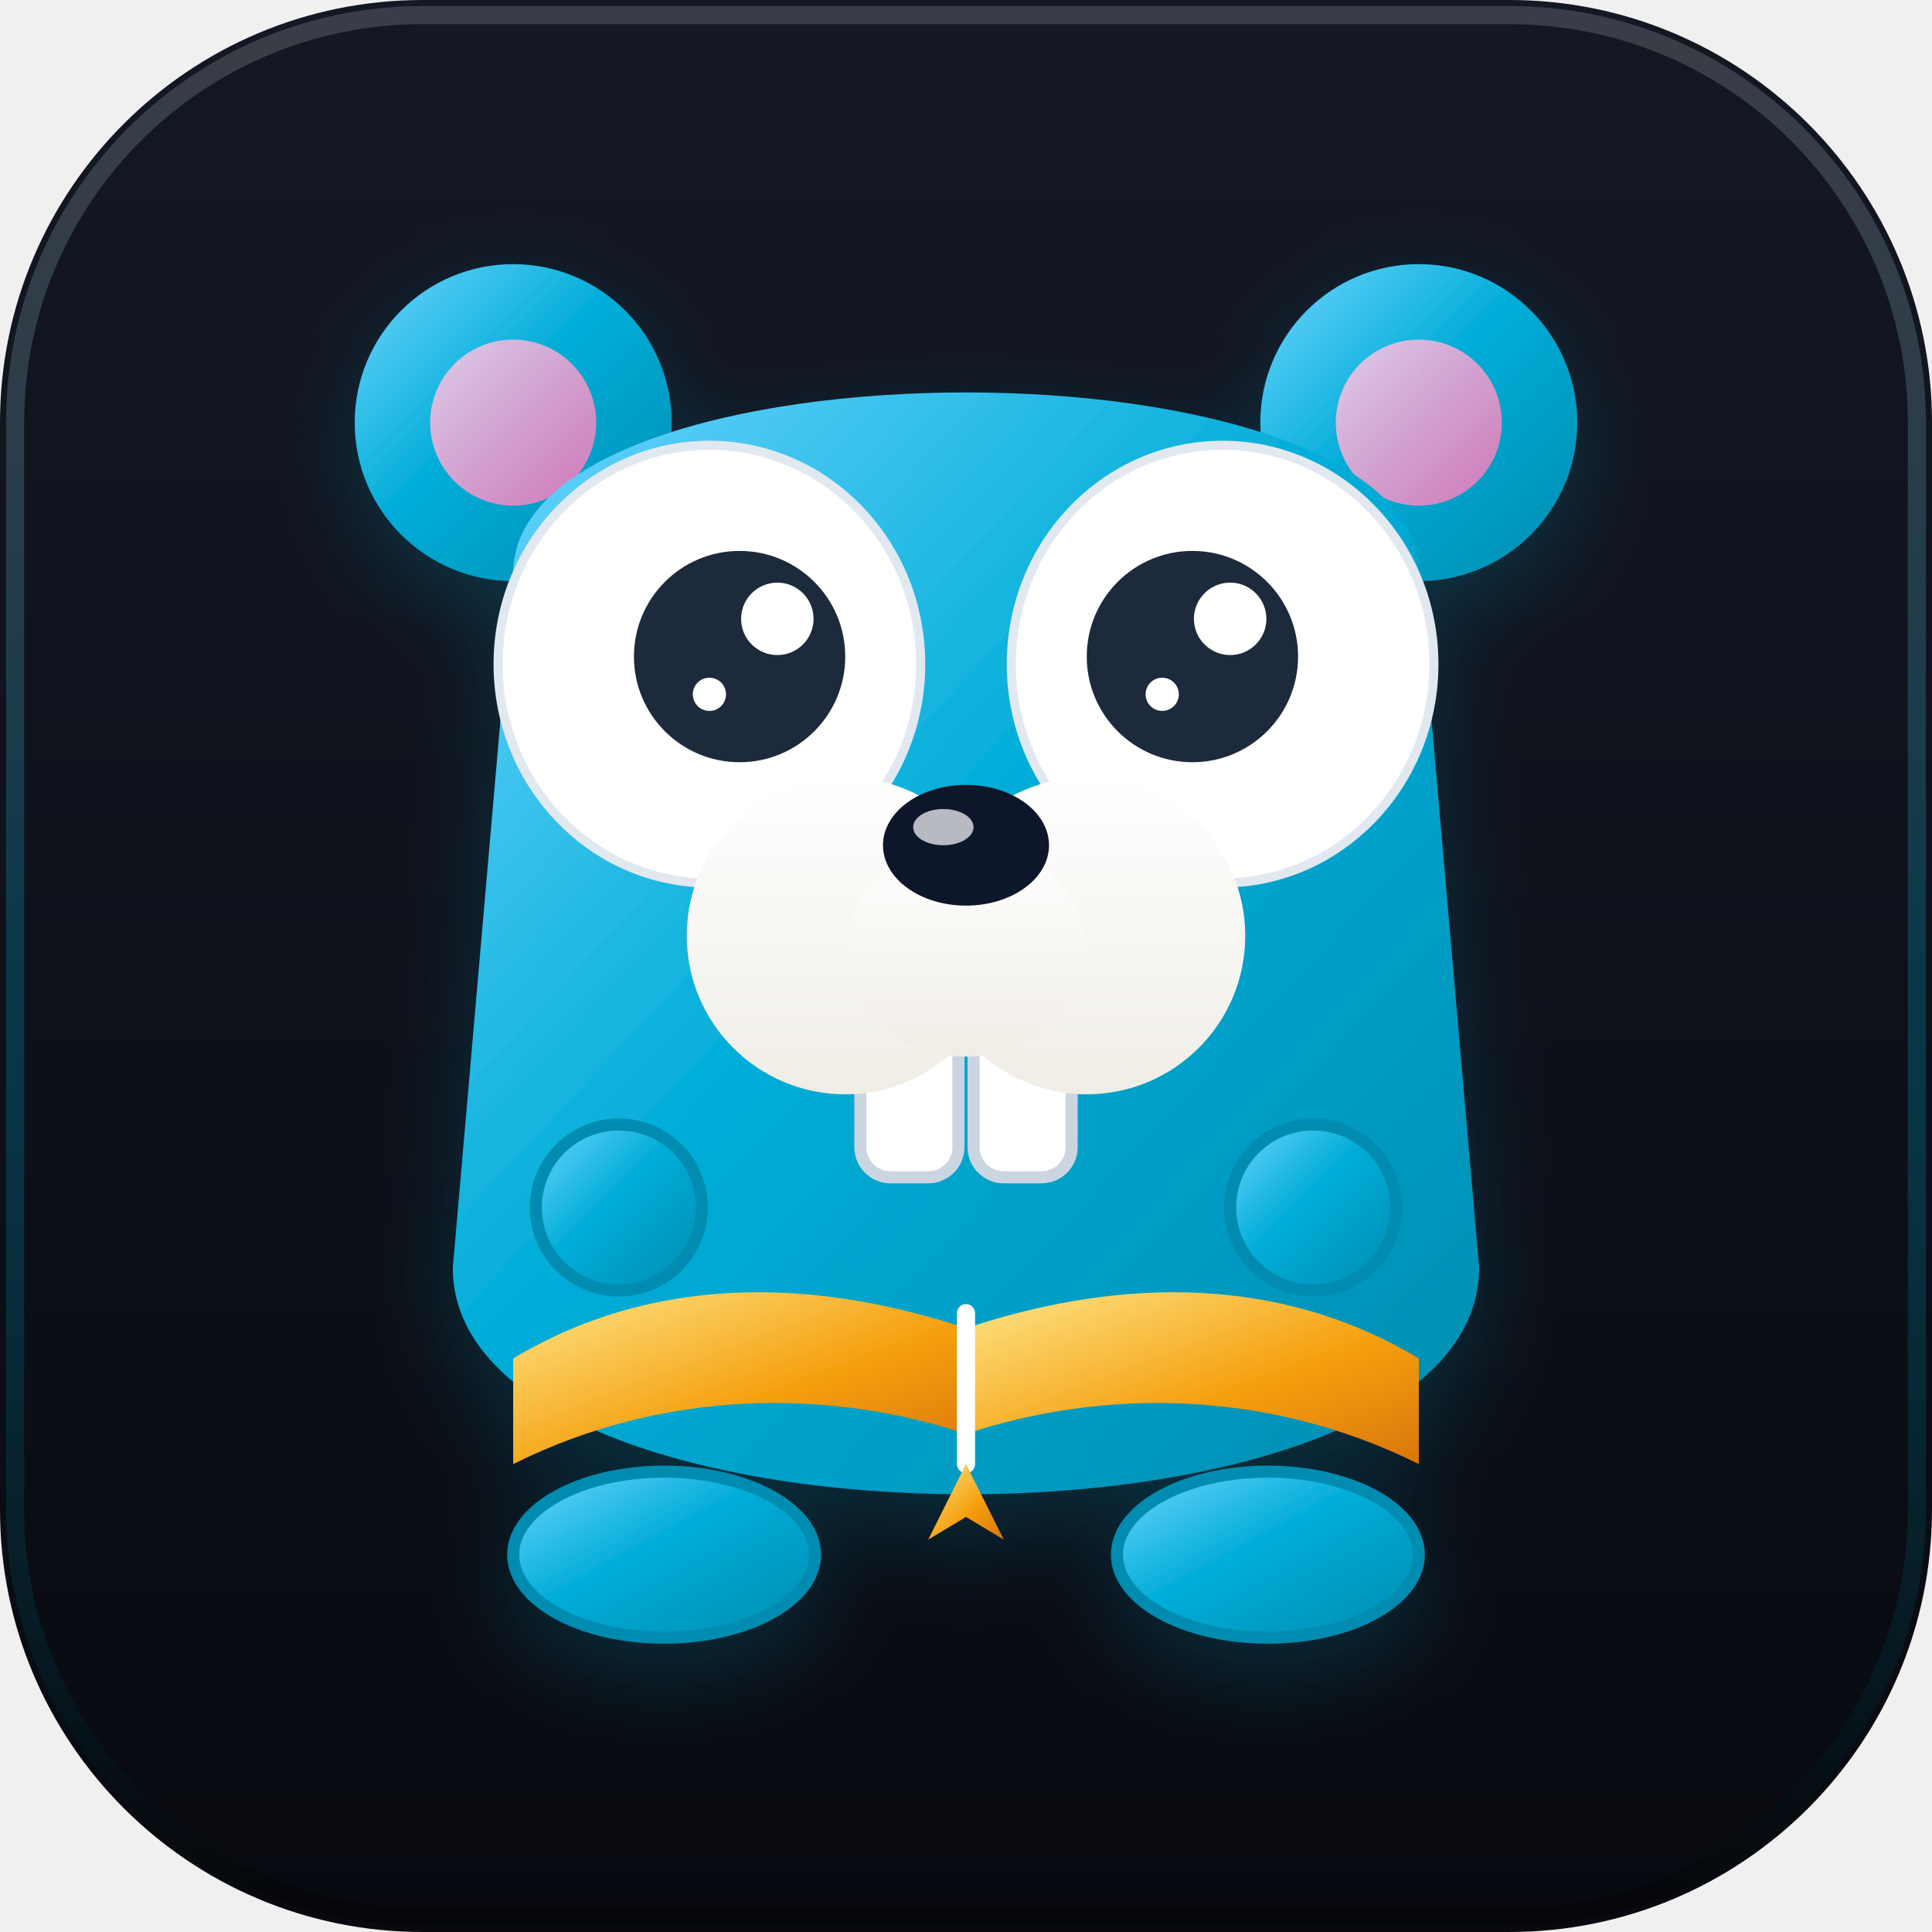
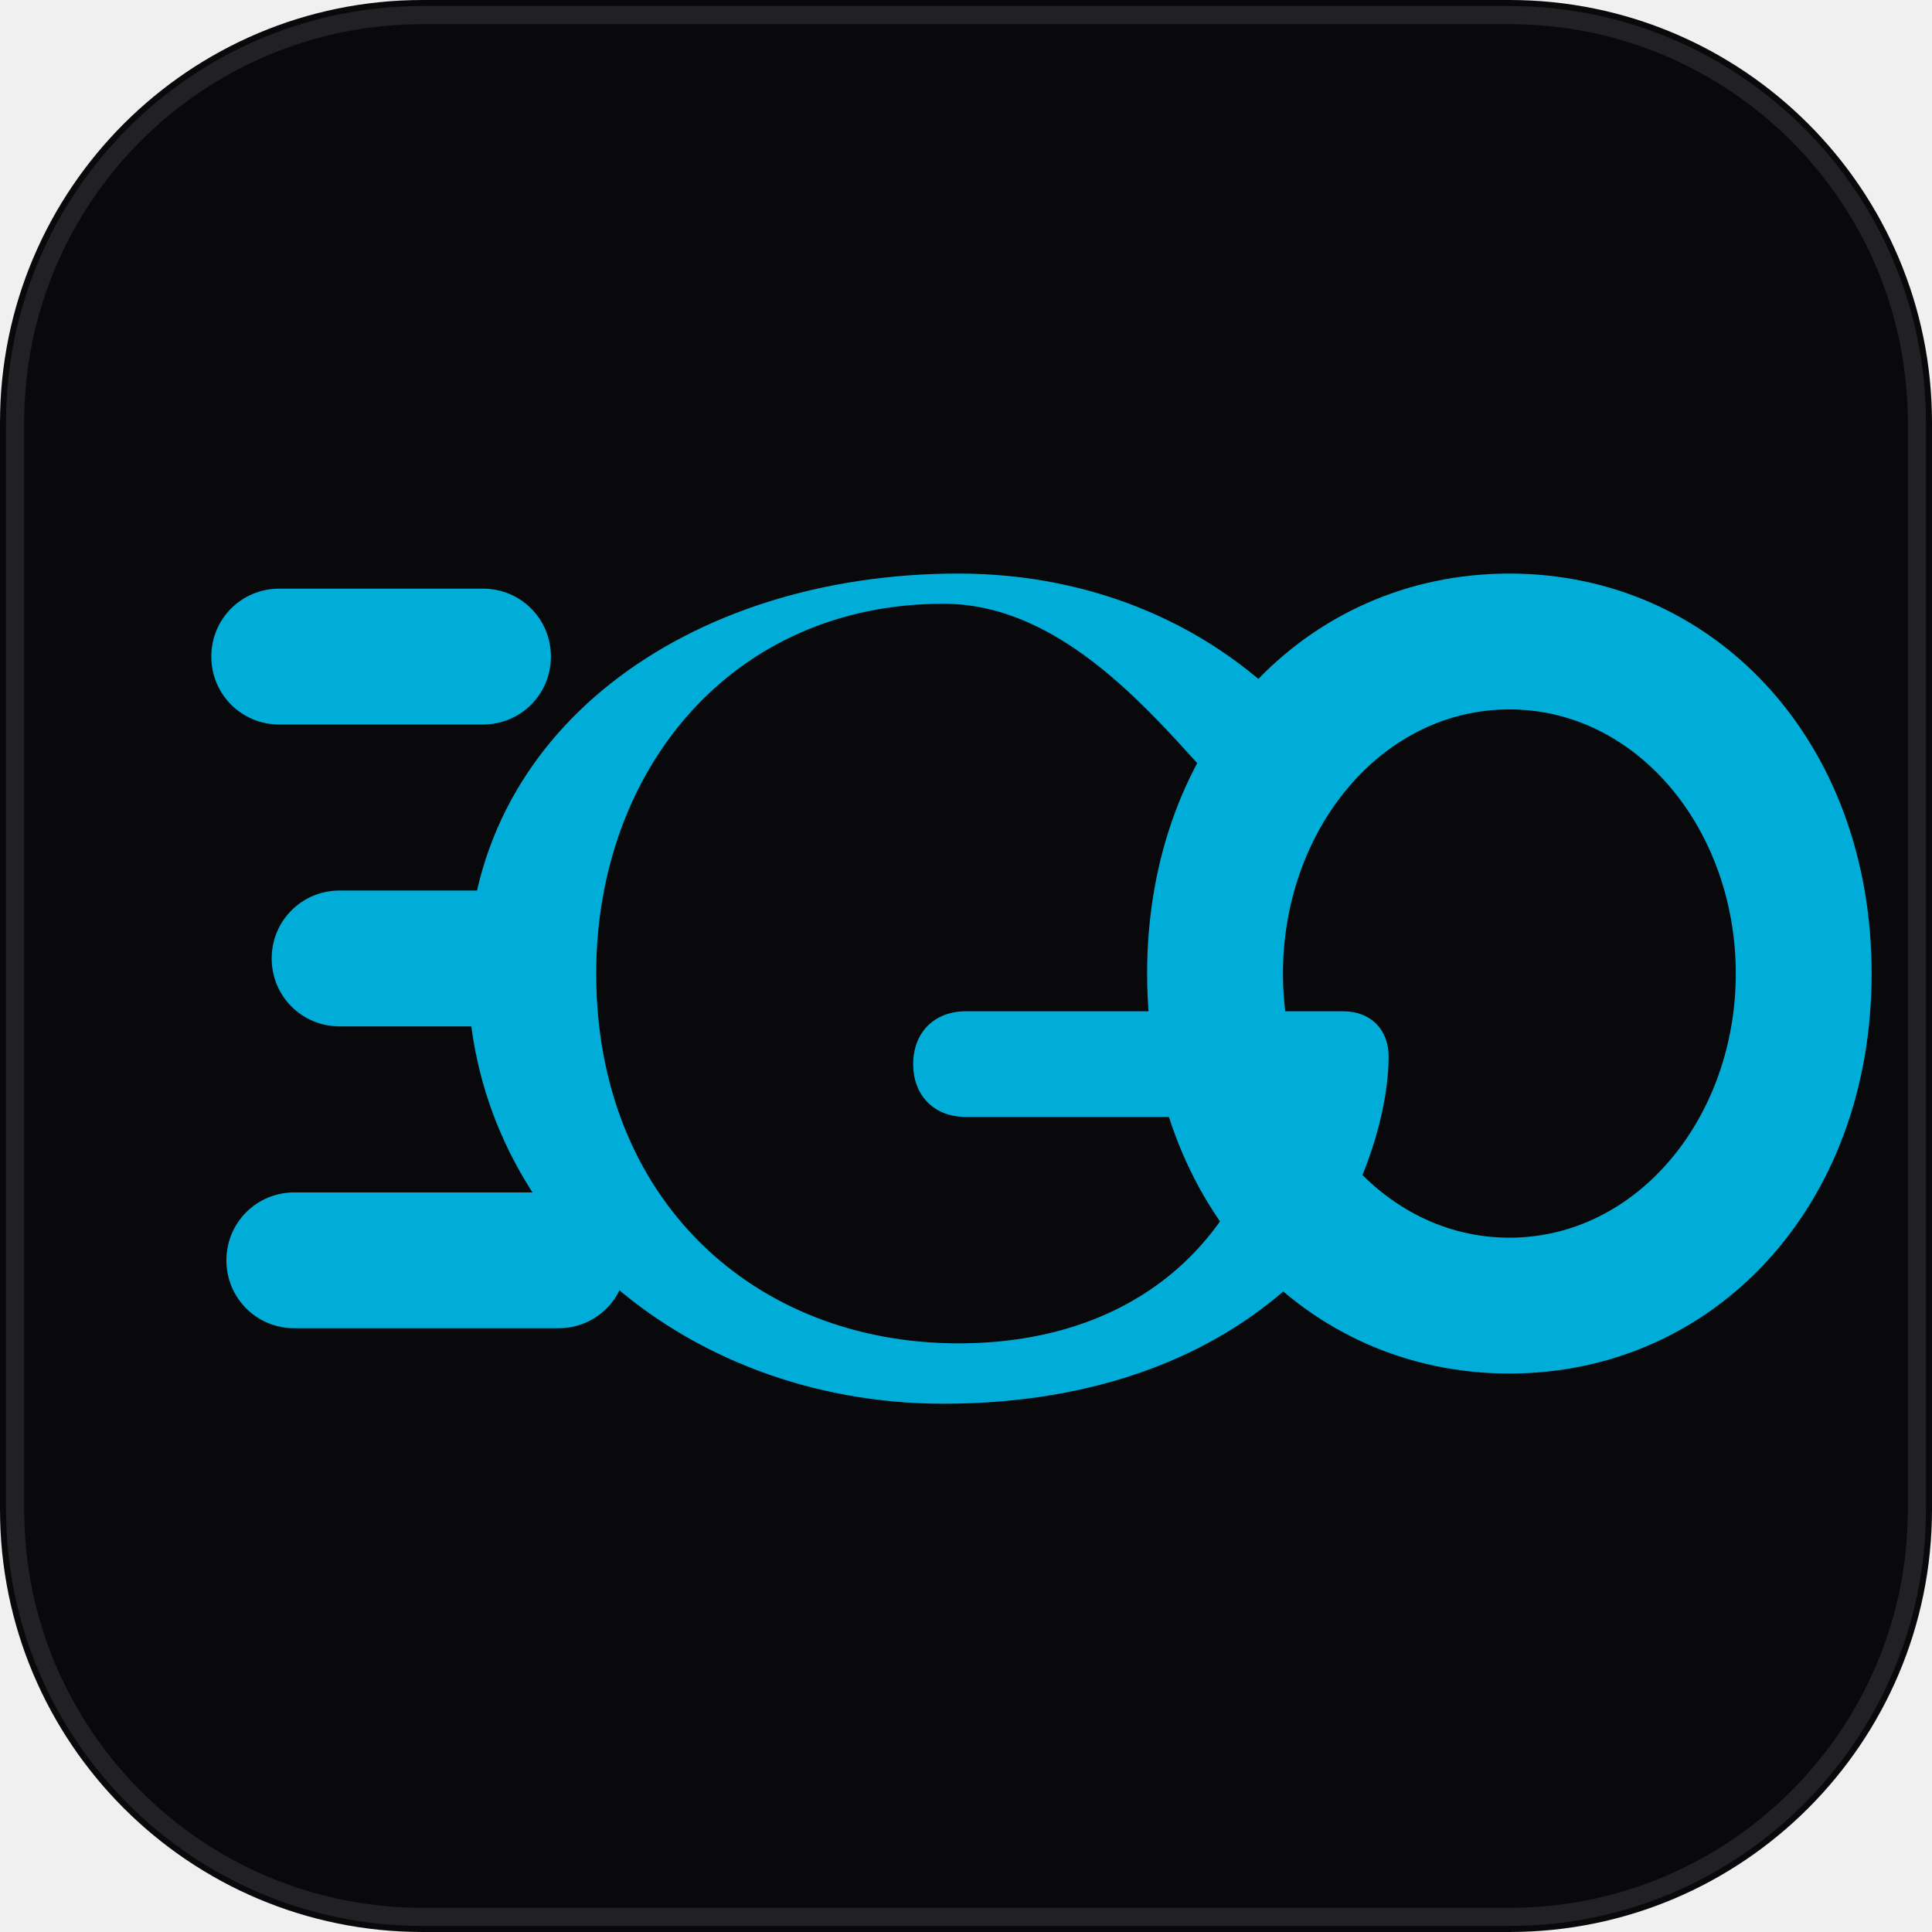
<svg xmlns="http://www.w3.org/2000/svg" viewBox="0 0 128 128" width="100%" height="100%">
-   <defs>
-     <linearGradient id="bg-canvas" x1="0%" y1="0%" x2="0%" y2="100%">
-       <stop offset="0%" stop-color="#141824" />
-       <stop offset="100%" stop-color="#080a10" />
-     </linearGradient>
-     <linearGradient id="gopher-blue" x1="0%" y1="0%" x2="100%" y2="100%">
-       <stop offset="0%" stop-color="#70d6ff" />
-       <stop offset="45%" stop-color="#00ADD8" />
-       <stop offset="100%" stop-color="#008cb0" />
-     </linearGradient>
-     <linearGradient id="snout-cream" x1="0%" y1="0%" x2="0%" y2="100%">
-       <stop offset="0%" stop-color="#ffffff" />
-       <stop offset="100%" stop-color="#f0ede6" />
-     </linearGradient>
-     <linearGradient id="ear-inner" x1="0%" y1="0%" x2="100%" y2="100%">
-       <stop offset="0%" stop-color="#fbcfe8" />
-       <stop offset="100%" stop-color="#f472b6" />
-     </linearGradient>
-     <linearGradient id="bible-gold" x1="0%" y1="0%" x2="100%" y2="100%">
-       <stop offset="0%" stop-color="#fde68a" />
-       <stop offset="60%" stop-color="#f59e0b" />
-       <stop offset="100%" stop-color="#d97706" />
-     </linearGradient>
-     <linearGradient id="border-stroke" x1="0%" y1="0%" x2="0%" y2="100%">
-       <stop offset="0%" stop-color="rgba(255, 255, 255, 0.16)" />
-       <stop offset="50%" stop-color="rgba(0, 173, 216, 0.25)" />
-       <stop offset="100%" stop-color="rgba(0, 0, 0, 0.4)" />
-     </linearGradient>
-     <filter id="soft-shadow" x="-15%" y="-15%" width="130%" height="130%">
-       <feDropShadow dx="0" dy="4" stdDeviation="6" flood-color="#000000" flood-opacity="0.45" />
-       <feDropShadow dx="0" dy="2" stdDeviation="3" flood-color="#00ADD8" flood-opacity="0.2" />
-     </filter>
-   </defs>
-   <rect width="128" height="128" rx="28" fill="url(#bg-canvas)" />
-   <rect x="1" y="1" width="126" height="126" rx="27" fill="none" stroke="url(#border-stroke)" stroke-width="1.2" />
-   <g filter="url(#soft-shadow)">
-     <circle cx="34" cy="28" r="10.5" fill="url(#gopher-blue)" />
-     <circle cx="34" cy="28" r="5.5" fill="url(#ear-inner)" opacity="0.85" />
-     <circle cx="94" cy="28" r="10.5" fill="url(#gopher-blue)" />
-     <circle cx="94" cy="28" r="5.5" fill="url(#ear-inner)" opacity="0.85" />
-     <path d="M 34 38          C 34 22, 94 22, 94 38          L 98 84          C 98 104, 30 104, 30 84          Z" fill="url(#gopher-blue)" />
-     <ellipse cx="44" cy="103" rx="10" ry="5.5" fill="url(#gopher-blue)" stroke="#008cb0" stroke-width="0.8" />
-     <ellipse cx="84" cy="103" rx="10" ry="5.5" fill="url(#gopher-blue)" stroke="#008cb0" stroke-width="0.8" />
-     <ellipse cx="47" cy="44" rx="14" ry="14.5" fill="#ffffff" stroke="#e2e8f0" stroke-width="0.6" />
-     <ellipse cx="81" cy="44" rx="14" ry="14.5" fill="#ffffff" stroke="#e2e8f0" stroke-width="0.6" />
-     <circle cx="49" cy="43.5" r="7" fill="#1e293b" />
-     <circle cx="51.5" cy="41" r="2.4" fill="#ffffff" />
-     <circle cx="47" cy="46" r="1.1" fill="#ffffff" />
-     <circle cx="79" cy="43.5" r="7" fill="#1e293b" />
-     <circle cx="81.5" cy="41" r="2.4" fill="#ffffff" />
-     <circle cx="77" cy="46" r="1.1" fill="#ffffff" />
-     <rect x="57" y="67" width="6.5" height="11" rx="2" fill="#ffffff" stroke="#cbd5e1" stroke-width="0.8" />
-     <rect x="64.5" y="67" width="6.5" height="11" rx="2" fill="#ffffff" stroke="#cbd5e1" stroke-width="0.8" />
-     <circle cx="56" cy="62" r="10.5" fill="url(#snout-cream)" />
-     <circle cx="72" cy="62" r="10.5" fill="url(#snout-cream)" />
-     <ellipse cx="64" cy="63" rx="8" ry="7" fill="url(#snout-cream)" />
-     <ellipse cx="64" cy="56" rx="5.5" ry="4" fill="#0f172a" />
-     <ellipse cx="62.5" cy="54.8" rx="2" ry="1.2" fill="#ffffff" opacity="0.7" />
-     <circle cx="41" cy="80" r="5.5" fill="url(#gopher-blue)" stroke="#008cb0" stroke-width="0.8" />
-     <circle cx="87" cy="80" r="5.5" fill="url(#gopher-blue)" stroke="#008cb0" stroke-width="0.8" />
-     <g transform="translate(64, 88)">
-       <path d="M 0 0 C -9 -3, -20 -4, -30 2 L -30 9 C -20 4, -9 4, 0 7 Z" fill="url(#bible-gold)" />
-       <path d="M 0 0 C 9 -3, 20 -4, 30 2 L 30 9 C 20 4, 9 4, 0 7 Z" fill="url(#bible-gold)" />
-       <path d="M 0 -1 L 0 9" stroke="#ffffff" stroke-width="1.2" stroke-linecap="round" />
-       <polygon points="0,9 -2.5,14 0,12.5 2.5,14" fill="url(#bible-gold)" />
-     </g>
+   <rect width="128" height="128" rx="28" fill="#09090b" />
+   <rect x="1" y="1" width="126" height="126" rx="27" fill="none" stroke="rgba(255, 255, 255, 0.1)" stroke-width="1.2" />
+   <g transform="translate(14, 38)" fill="#00ADD8">
+     <path d="M 0 5.5 C 0 3, 2 1, 4.5 1 L 18 1 C 20.5 1, 22.5 3, 22.5 5.5 C 22.5 8, 20.5 10, 18 10 L 4.5 10 C 2 10, 0 8, 0 5.5 Z" />
+     <path d="M 4 25.5 C 4 23, 6 21, 8.5 21 L 20 21 C 22.5 21, 24.5 23, 24.5 25.5 C 24.5 28, 22.5 30, 20 30 L 8.5 30 C 6 30, 4 28, 4 25.5 Z" />
+     <path d="M 1 45.5 C 1 43, 3 41, 5.5 41 L 23 41 C 25.5 41, 27.5 43, 27.5 45.5 C 27.5 48, 25.5 50, 23 50 L 5.5 50 C 3 50, 1 48, 1 45.5 Z" />
+     <path d="M 48.5 2 C 34.5 2, 25.5 13, 25.5 26.5 C 25.5 41.5, 36 51, 49.5 51 C 60 51, 67.5 45.5, 70 36 L 50 36 C 47.8 36, 46.5 34.5, 46.5 32.5 C 46.5 30.5, 47.8 29, 50 29 L 75 29 C 76.8 29, 78 30.2, 78 32 C 78 36.5, 75.5 44, 70.5 48 C 65 52.5, 57.5 55, 48.5 55 C 31 55, 17 42.5, 17 26.5 C 17 10.5, 31.5 0, 49.5 0 C 58.5 0, 66.5 3.5, 72 9.5 C 73.5 11, 73.2 13.2, 71.8 14.5 C 70.5 15.8, 68.2 15.6, 66.8 14.2 C 62.5 9.5, 56.5 2, 48.5 2 Z" />
+     <path d="M 86 0 C 72.5 0, 62 11, 62 26.5 C 62 42, 72.5 53, 86 53 C 99.5 53, 110 42, 110 26.5 C 110 11, 99.5 0, 86 0 Z M 86 44 C 77.5 44, 71 36, 71 26.5 C 71 17, 77.5 9, 86 9 C 94.5 9, 101 17, 101 26.5 C 101 36, 94.5 44, 86 44 Z" />
  </g>
</svg>
